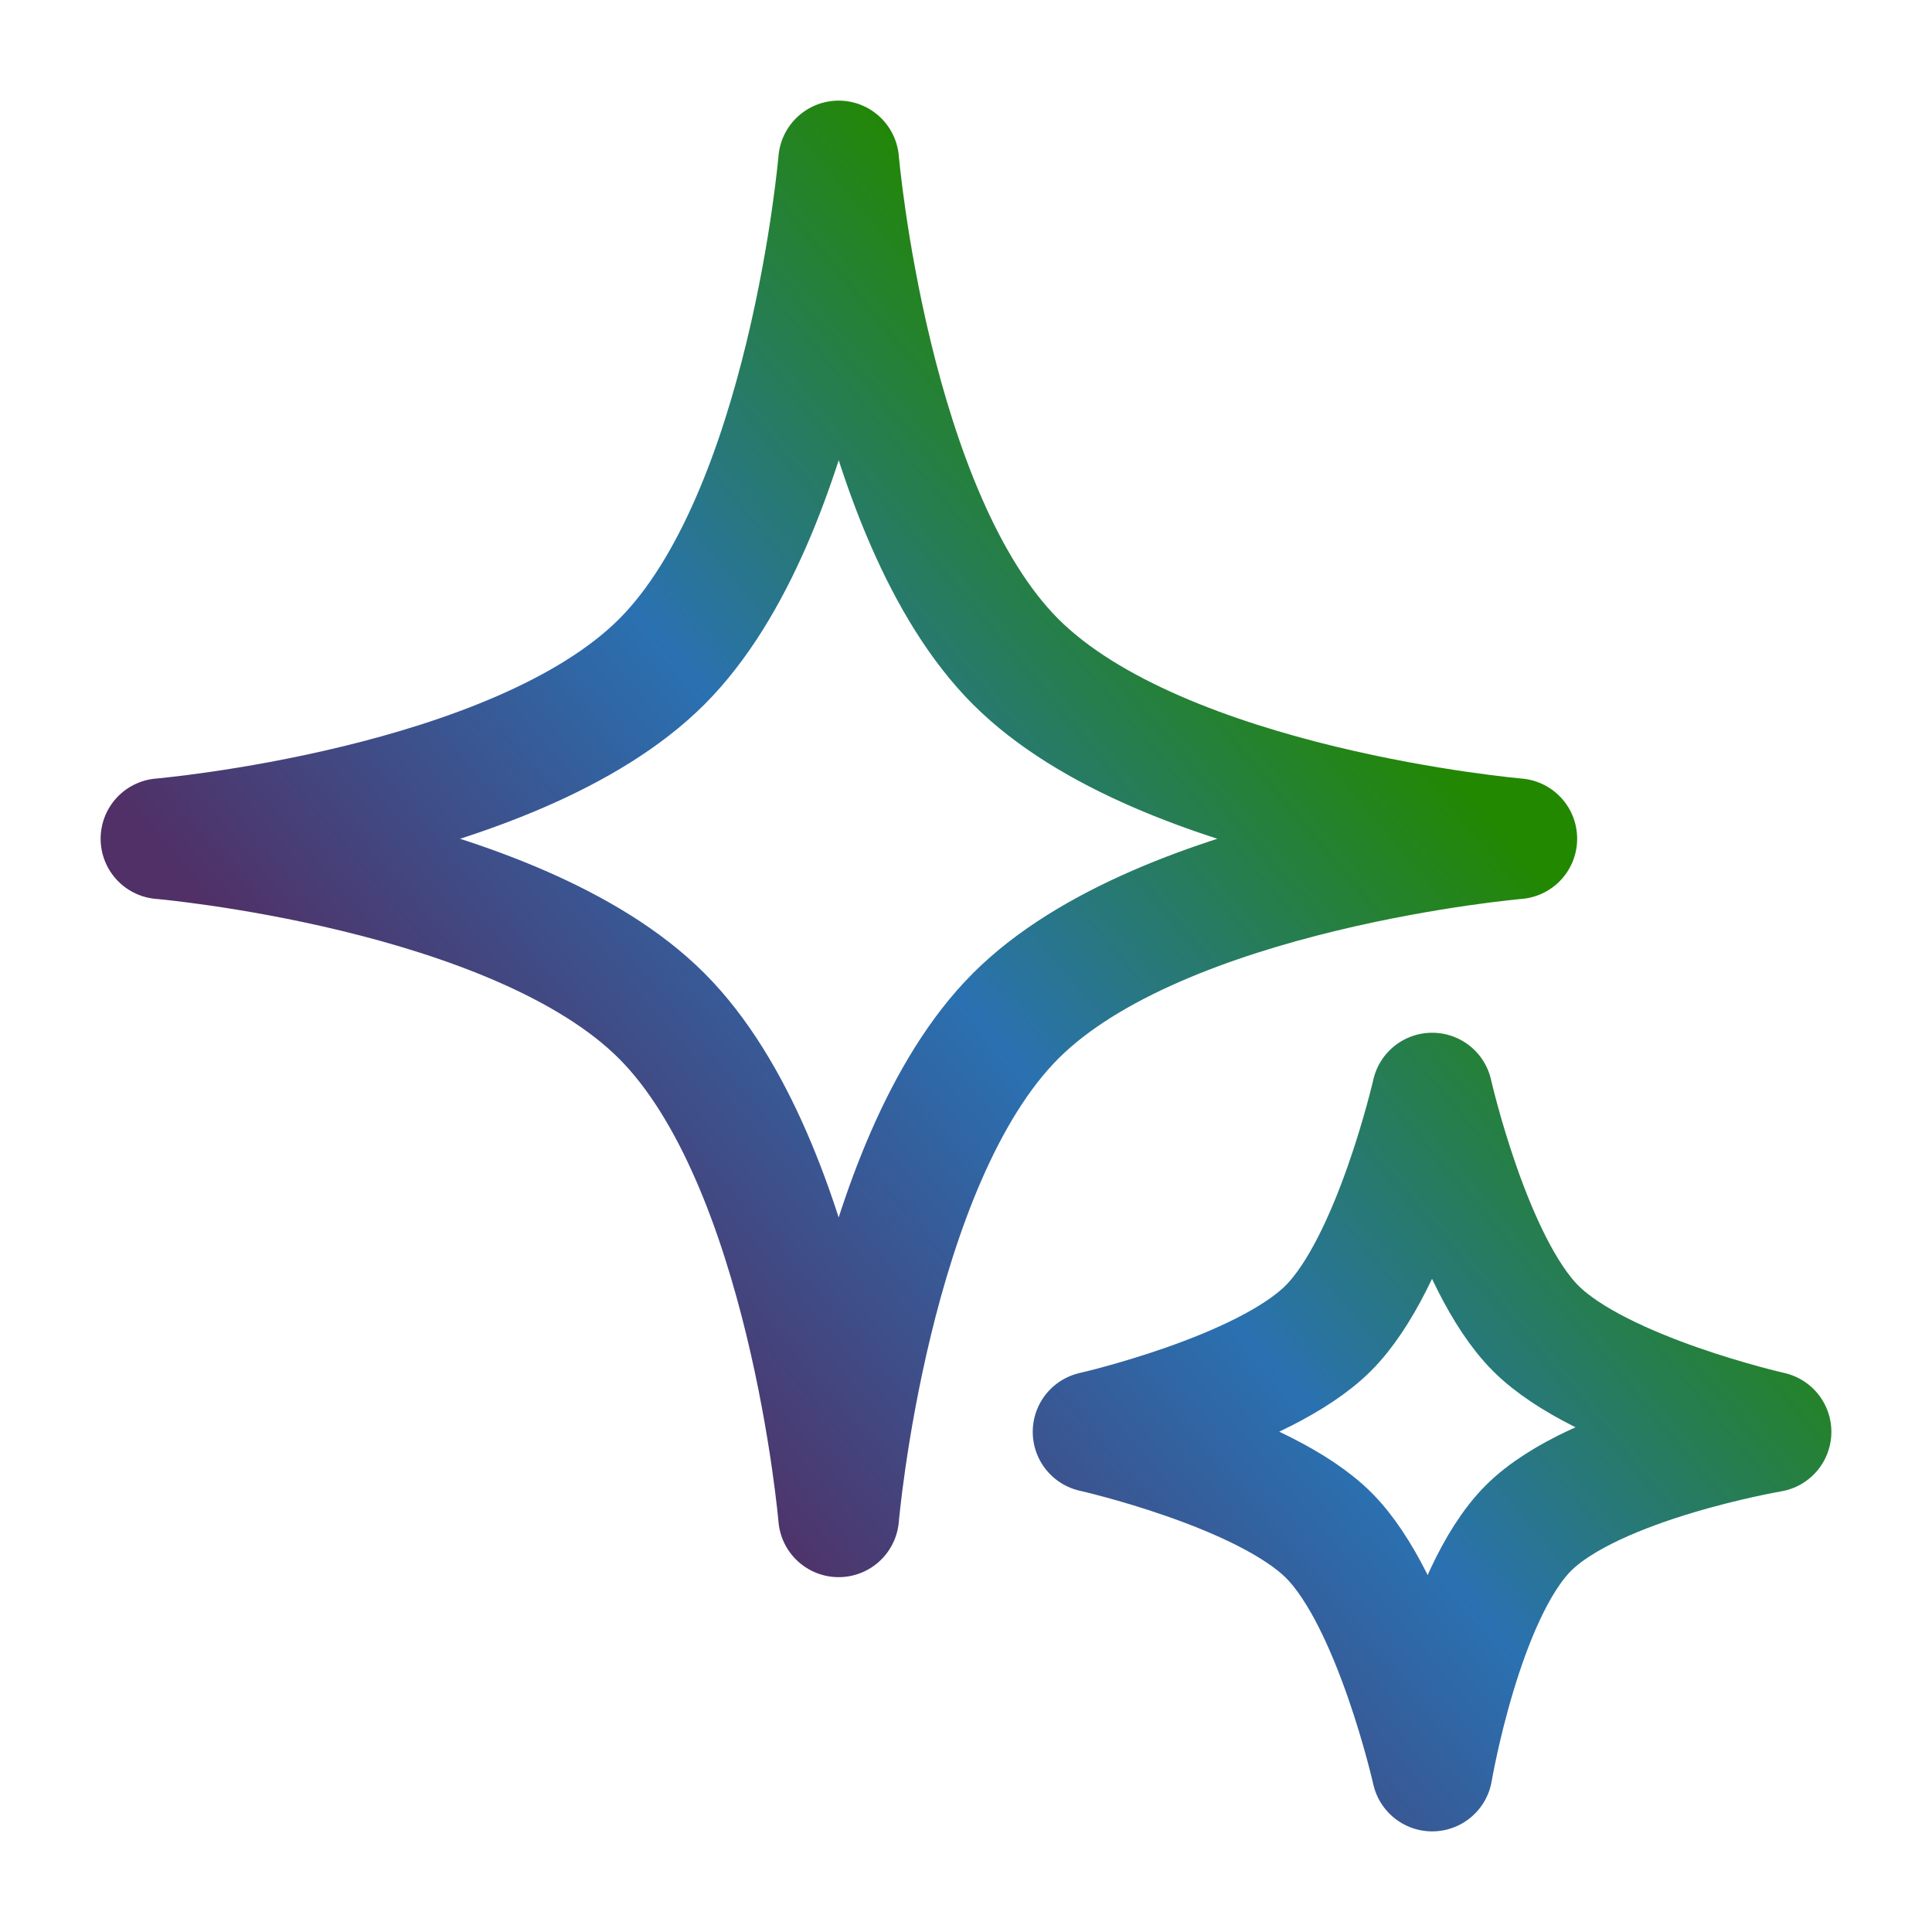
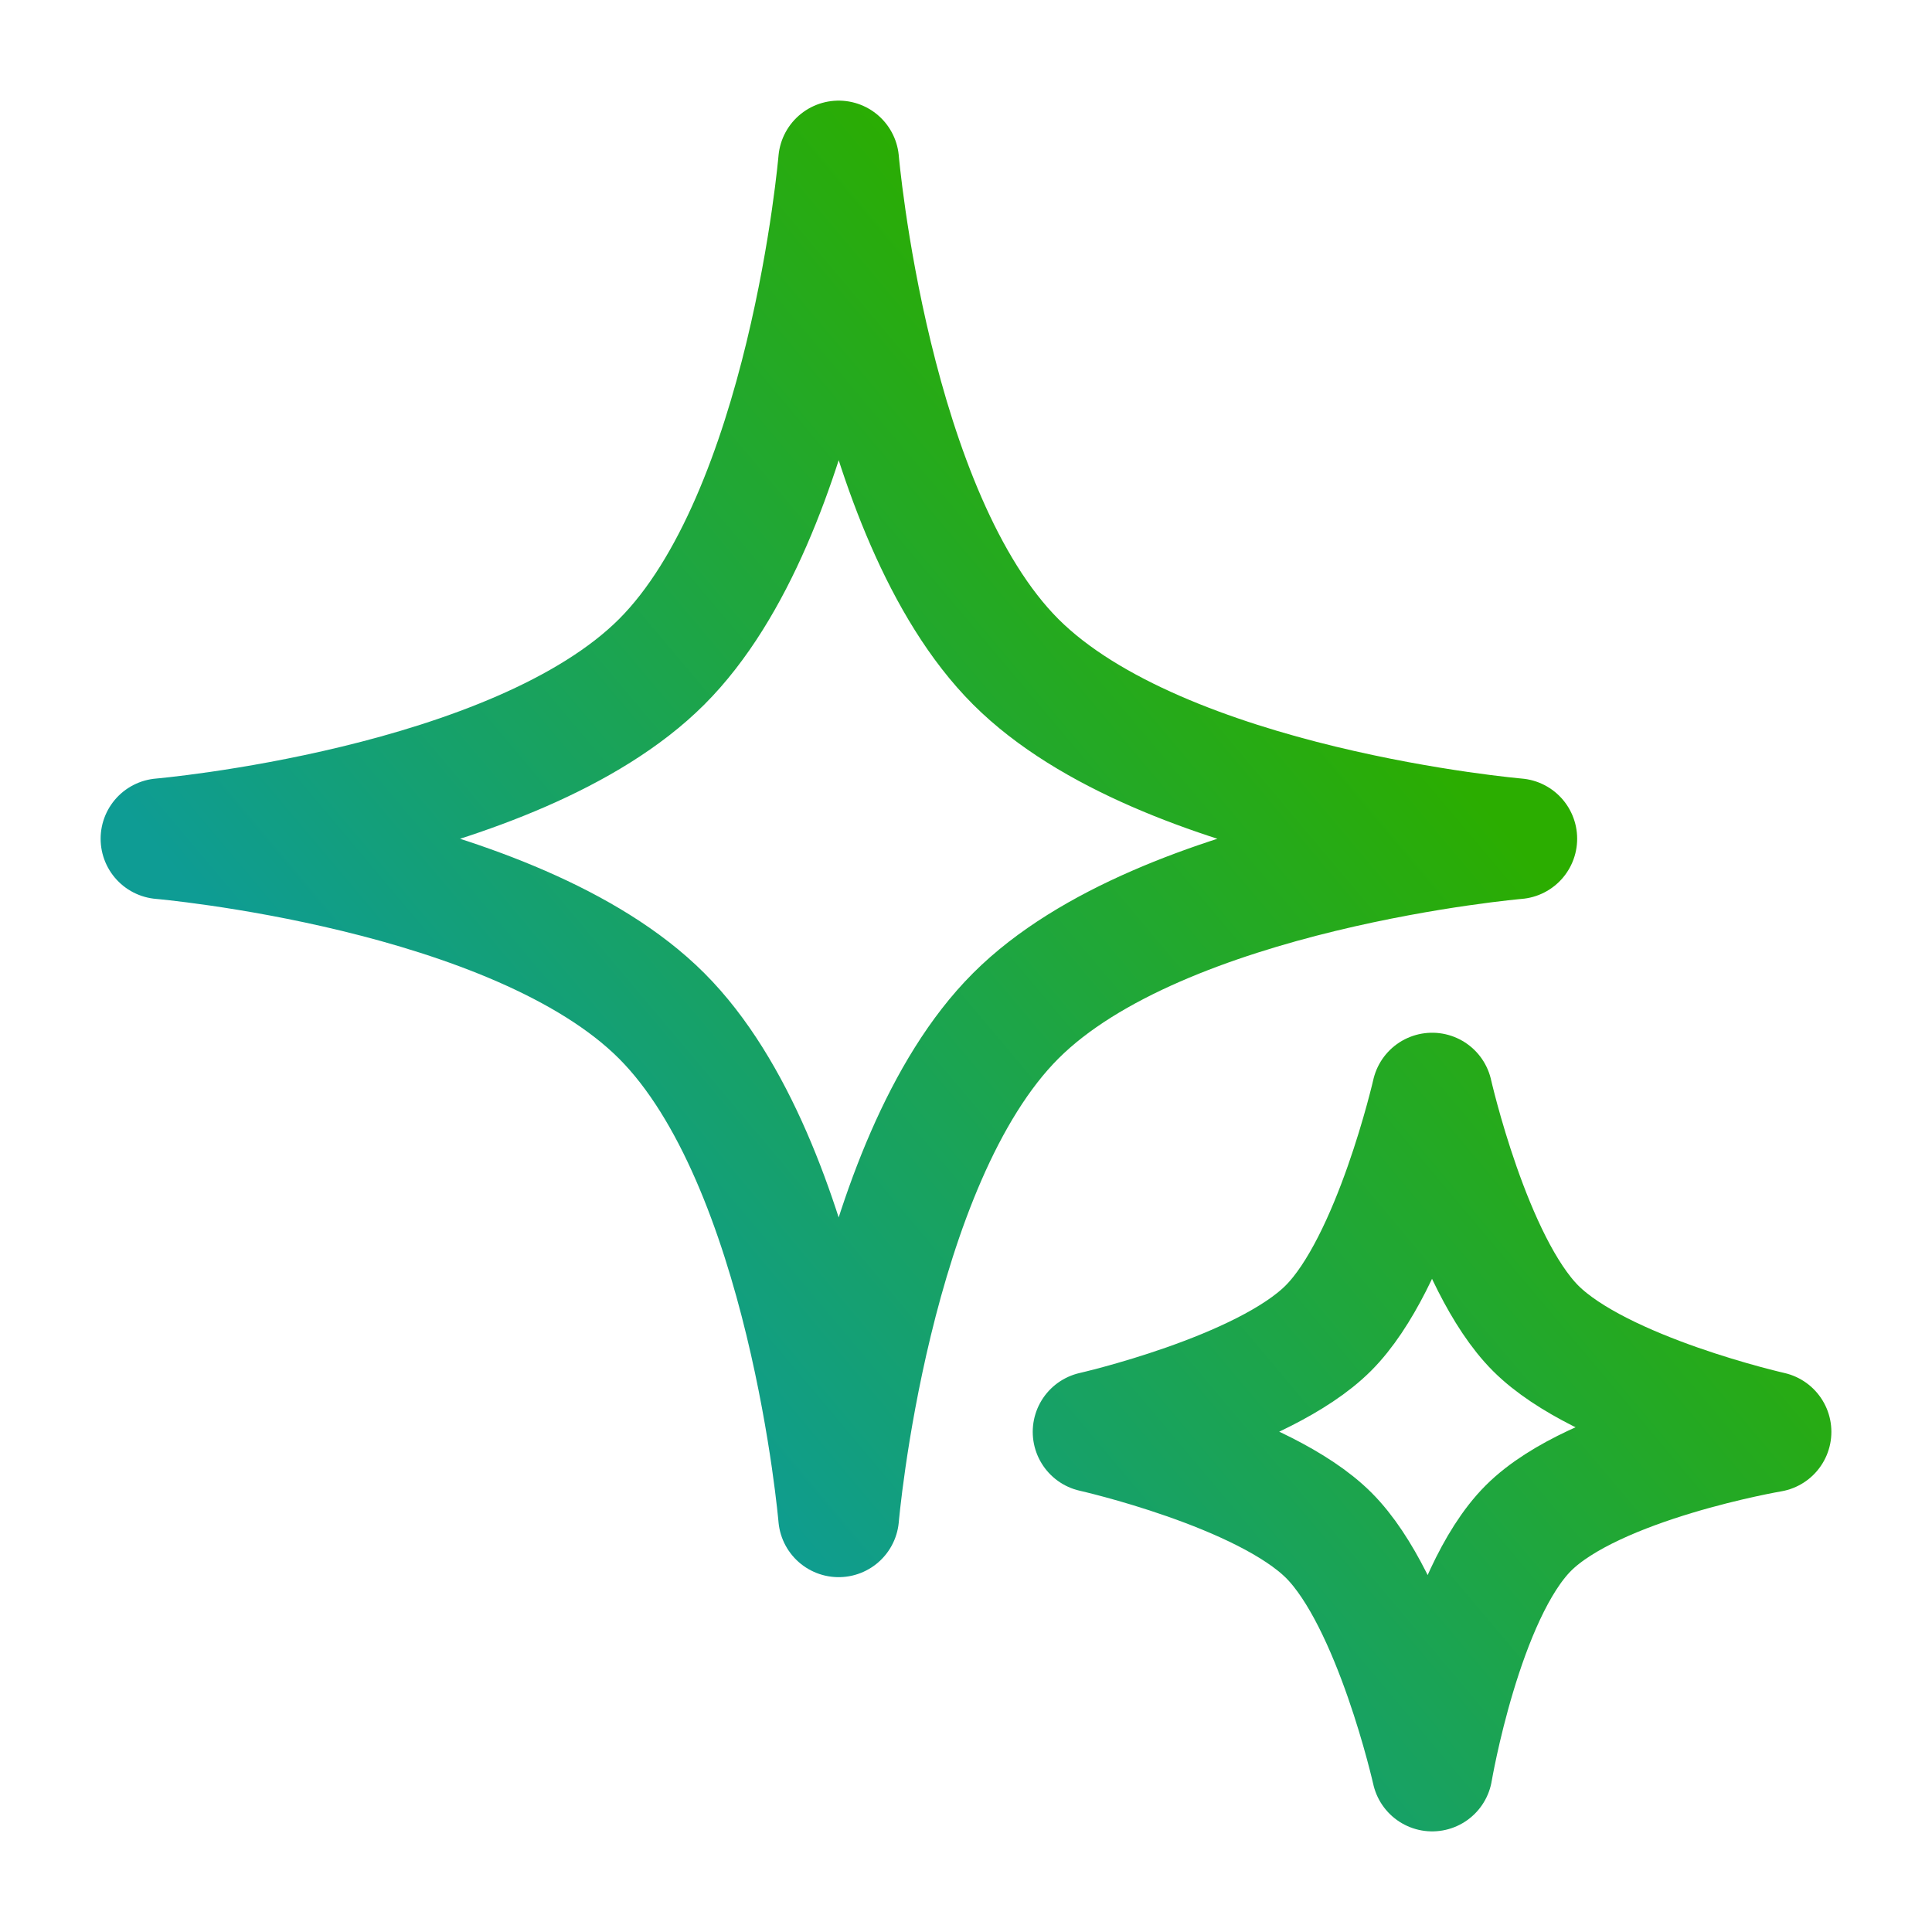
<svg xmlns="http://www.w3.org/2000/svg" width="24" height="24" viewBox="0 0 24 24" fill="none">
  <path d="M12.618 12.619C14.441 10.796 18.842 10.419 18.842 10.419C18.842 10.419 14.441 10.043 12.618 8.221C10.796 6.399 10.418 2 10.418 2C10.418 2 10.042 6.399 8.22 8.221C6.398 10.042 2 10.419 2 10.419C2 10.419 6.397 10.797 8.219 12.619C10.042 14.441 10.418 18.842 10.418 18.842C10.418 18.842 10.795 14.441 12.618 12.619Z" stroke="url(#paint0_linear_1816_63973)" stroke-width="1.5" stroke-linecap="round" stroke-linejoin="round" />
  <path d="M18.986 18.983C19.81 18.159 22 17.787 22 17.787C22 17.787 19.886 17.31 19.077 16.501C18.268 15.692 17.791 13.579 17.791 13.579C17.791 13.579 17.31 15.692 16.5 16.5C15.691 17.308 13.579 17.787 13.579 17.787C13.579 17.787 15.697 18.263 16.507 19.073C17.317 19.883 17.791 22 17.791 22C17.791 22 18.161 19.808 18.986 18.983Z" stroke="url(#paint1_linear_1816_63973)" stroke-width="1.5" stroke-linecap="round" stroke-linejoin="round" />
  <defs>
    <linearGradient id="paint0_linear_1816_63973" x1="8.316" y1="18.111" x2="18.239" y2="9.755" gradientUnits="userSpaceOnUse">
-       <stop stop-color="#503066" />
-       <stop offset="0.5" stop-color="#2A71B1" />
-       <stop offset="1" stop-color="#228800" />
+       <stop stop-color="#0E9C94" />
+       <stop offset="1" stop-color="#2BAD00" />
    </linearGradient>
    <linearGradient id="paint1_linear_1816_63973" x1="8.316" y1="18.111" x2="18.239" y2="9.755" gradientUnits="userSpaceOnUse">
-       <stop stop-color="#503066" />
-       <stop offset="0.5" stop-color="#2A71B1" />
-       <stop offset="1" stop-color="#228800" />
+       <stop stop-color="#0E9C94" />
+       <stop offset="1" stop-color="#2BAD00" />
    </linearGradient>
  </defs>
</svg>
